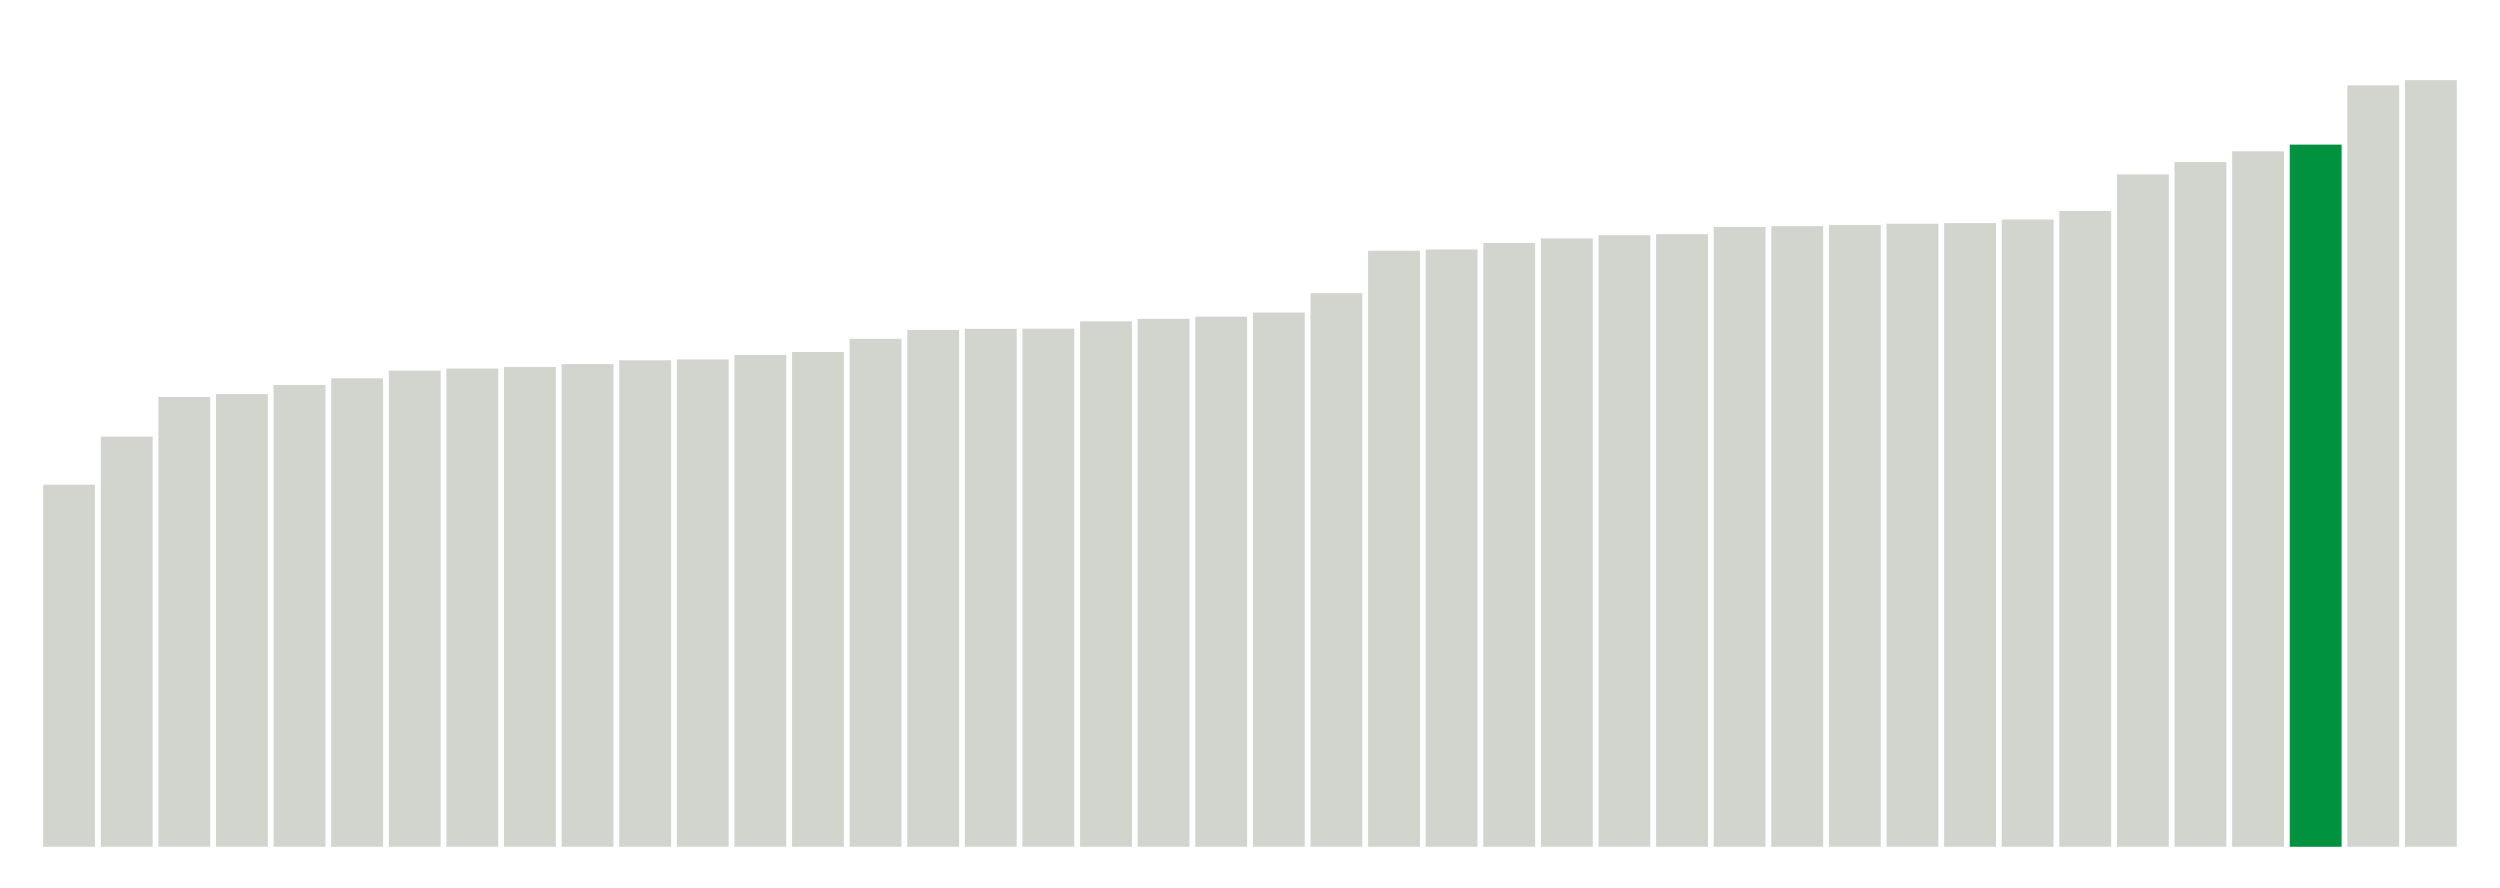
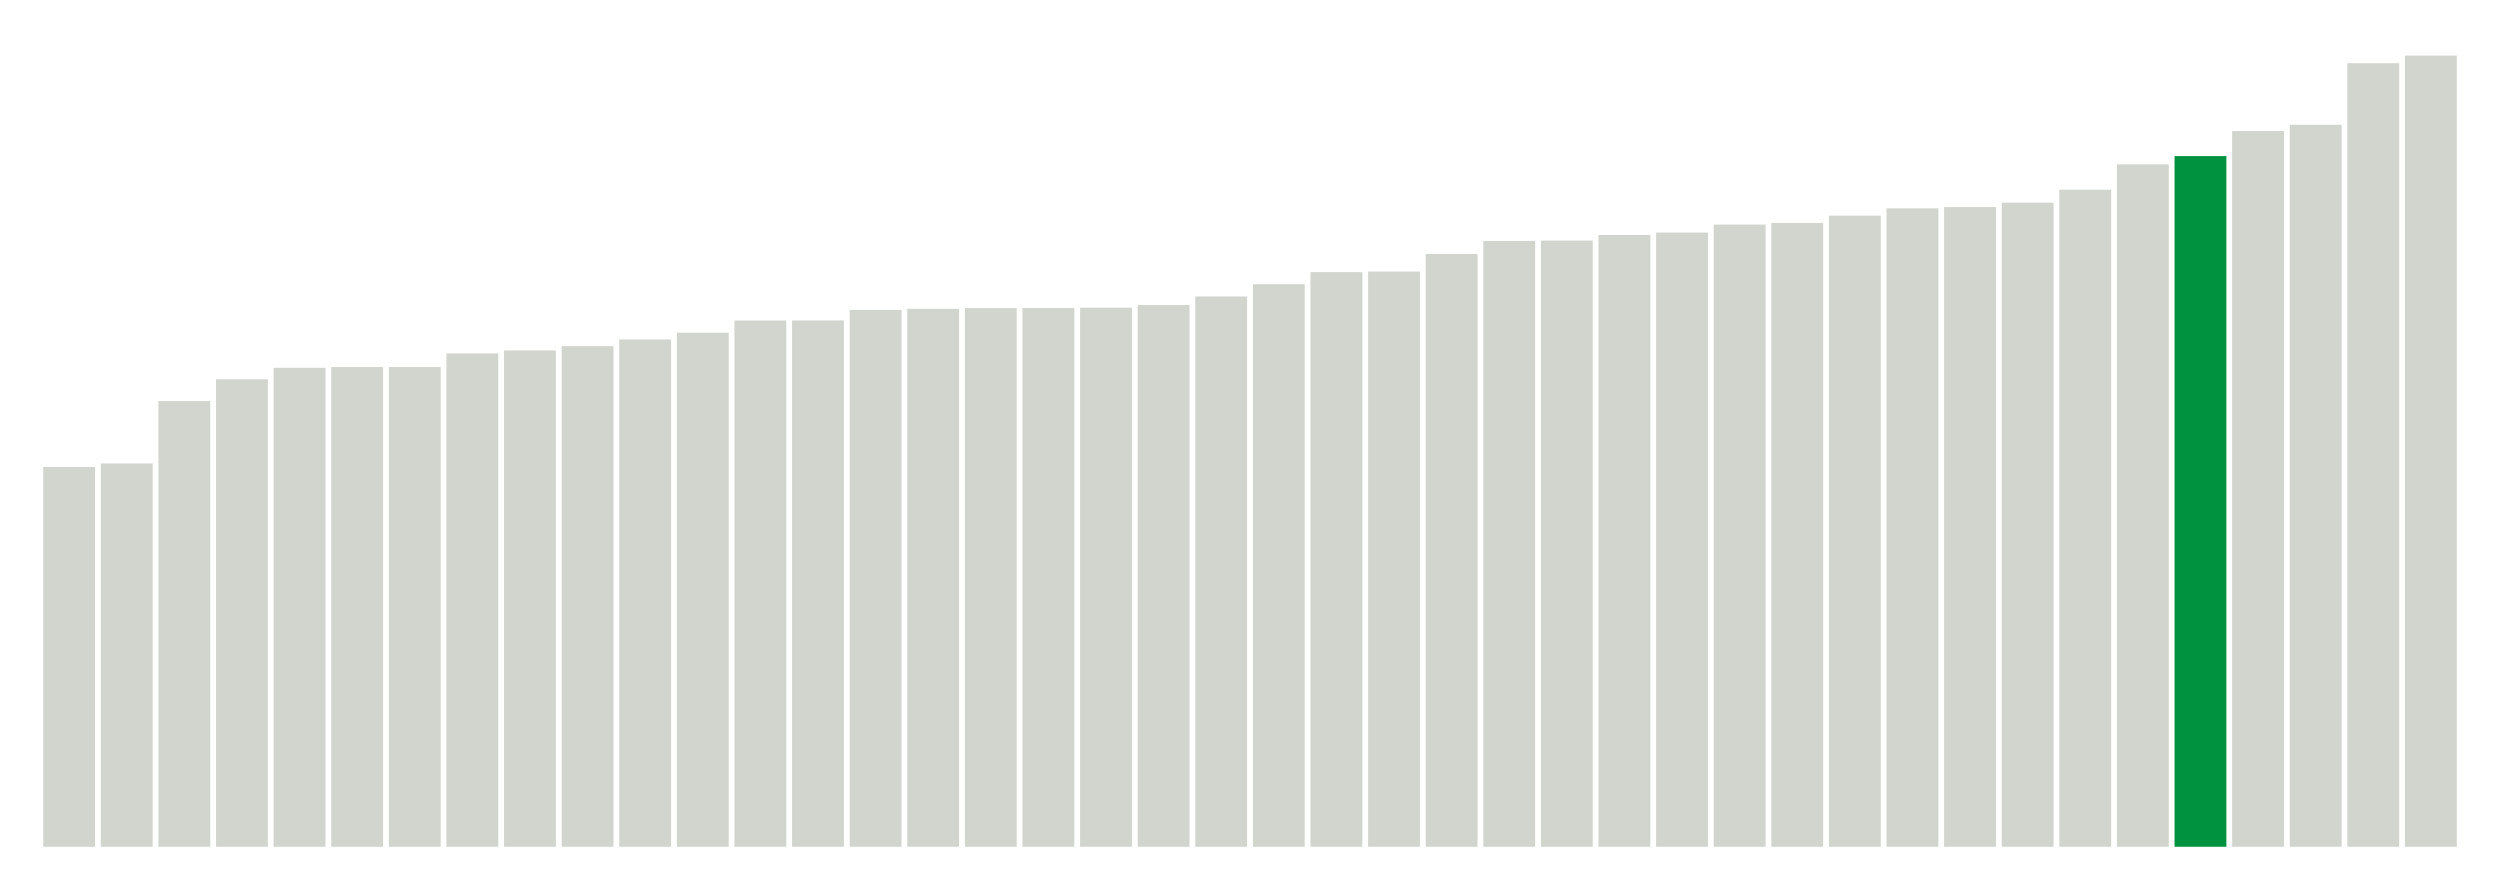
<svg xmlns="http://www.w3.org/2000/svg" version="1.1" class="marks" width="310" height="110">
  <g fill="none" stroke-miterlimit="10" transform="translate(5,5)">
    <g class="mark-group role-frame root" role="graphics-object" aria-roledescription="group mark container">
      <g transform="translate(0,0)">
        <path class="background" aria-hidden="true" d="M0,0h300v100h-300Z" stroke="#ddd" stroke-width="0" />
        <g>
          <g class="mark-rect role-mark marks" role="graphics-symbol" aria-roledescription="rect mark container">
-             <path d="M0.357,55.102h6.429v44.898h-6.429Z" fill="#D2D4CE" />
-             <path d="M7.5,49.147h6.429v50.853h-6.429Z" fill="#D2D4CE" />
-             <path d="M14.643,44.217h6.429v55.783h-6.429Z" fill="#D2D4CE" />
-             <path d="M21.786,43.868h6.429v56.132h-6.429Z" fill="#D2D4CE" />
-             <path d="M28.929,42.736h6.429v57.264h-6.429Z" fill="#D2D4CE" />
-             <path d="M36.071,41.908h6.429v58.092h-6.429Z" fill="#D2D4CE" />
-             <path d="M43.214,40.963h6.429v59.037h-6.429Z" fill="#D2D4CE" />
-             <path d="M50.357,40.7h6.429v59.3h-6.429Z" fill="#D2D4CE" />
-             <path d="M57.5,40.504h6.429v59.496h-6.429Z" fill="#D2D4CE" />
-             <path d="M64.643,40.152h6.429v59.848h-6.429Z" fill="#D2D4CE" />
-             <path d="M71.786,39.677h6.429v60.323h-6.429Z" fill="#D2D4CE" />
-             <path d="M78.929,39.568h6.429v60.432h-6.429Z" fill="#D2D4CE" />
-             <path d="M86.071,39.012h6.429v60.988h-6.429Z" fill="#D2D4CE" />
-             <path d="M93.214,38.647h6.429v61.353h-6.429Z" fill="#D2D4CE" />
-             <path d="M100.357,37.014h6.429v62.986h-6.429Z" fill="#D2D4CE" />
-             <path d="M107.5,35.917h6.429v64.083h-6.429Z" fill="#D2D4CE" />
-             <path d="M114.643,35.774h6.429v64.226h-6.429Z" fill="#D2D4CE" />
-             <path d="M121.786,35.757h6.429v64.243h-6.429Z" fill="#D2D4CE" />
-             <path d="M128.929,34.844h6.429v65.156h-6.429Z" fill="#D2D4CE" />
-             <path d="M136.071,34.536h6.429v65.464h-6.429Z" fill="#D2D4CE" />
-             <path d="M143.214,34.266h6.429v65.734h-6.429Z" fill="#D2D4CE" />
-             <path d="M150.357,33.76h6.429v66.24h-6.429Z" fill="#D2D4CE" />
-             <path d="M157.5,31.353h6.429v68.647h-6.429Z" fill="#D2D4CE" />
-             <path d="M164.643,26.094h6.429v73.906h-6.429Z" fill="#D2D4CE" />
-             <path d="M171.786,25.941h6.429v74.059h-6.429Z" fill="#D2D4CE" />
-             <path d="M178.929,25.129h6.429v74.871h-6.429Z" fill="#D2D4CE" />
-             <path d="M186.071,24.565h6.429v75.435h-6.429Z" fill="#D2D4CE" />
-             <path d="M193.214,24.165h6.429v75.835h-6.429Z" fill="#D2D4CE" />
-             <path d="M200.357,24.038h6.429v75.962h-6.429Z" fill="#D2D4CE" />
-             <path d="M207.5,23.136h6.429v76.864h-6.429Z" fill="#D2D4CE" />
-             <path d="M214.643,23.042h6.429v76.958h-6.429Z" fill="#D2D4CE" />
-             <path d="M221.786,22.893h6.429v77.107h-6.429Z" fill="#D2D4CE" />
-             <path d="M228.929,22.742h6.429v77.258h-6.429Z" fill="#D2D4CE" />
-             <path d="M236.071,22.663h6.429v77.337h-6.429Z" fill="#D2D4CE" />
-             <path d="M243.214,22.223h6.429v77.777h-6.429Z" fill="#D2D4CE" />
-             <path d="M250.357,21.156h6.429v78.844h-6.429Z" fill="#D2D4CE" />
-             <path d="M257.5,16.63h6.429v83.37h-6.429Z" fill="#D2D4CE" />
-             <path d="M264.643,15.097h6.429v84.903h-6.429Z" fill="#D2D4CE" />
-             <path d="M271.786,13.762h6.429v86.238h-6.429Z" fill="#D2D4CE" />
-             <path d="M278.929,12.933h6.429v87.067h-6.429Z" fill="#00923E" />
-             <path d="M286.071,5.584h6.429v94.416h-6.429Z" fill="#D2D4CE" />
-             <path d="M293.214,4.938h6.429v95.062h-6.429Z" fill="#D2D4CE" />
+             <path d="M0.357,52.904h6.429v47.096h-6.429Z" fill="#D2D4CE" />
+             <path d="M7.5,52.471h6.429v47.529h-6.429Z" fill="#D2D4CE" />
+             <path d="M14.643,44.73h6.429v55.27h-6.429Z" fill="#D2D4CE" />
+             <path d="M21.786,42.032h6.429v57.968h-6.429Z" fill="#D2D4CE" />
+             <path d="M28.929,40.609h6.429v59.391h-6.429Z" fill="#D2D4CE" />
+             <path d="M36.071,40.51h6.429v59.49h-6.429Z" fill="#D2D4CE" />
+             <path d="M43.214,40.505h6.429v59.495h-6.429Z" fill="#D2D4CE" />
+             <path d="M50.357,38.819h6.429v61.181h-6.429Z" fill="#D2D4CE" />
+             <path d="M57.5,38.457h6.429v61.543h-6.429Z" fill="#D2D4CE" />
+             <path d="M64.643,37.921h6.429v62.079h-6.429Z" fill="#D2D4CE" />
+             <path d="M71.786,37.095h6.429v62.905h-6.429Z" fill="#D2D4CE" />
+             <path d="M78.929,36.253h6.429v63.747h-6.429Z" fill="#D2D4CE" />
+             <path d="M86.071,34.747h6.429v65.253h-6.429Z" fill="#D2D4CE" />
+             <path d="M93.214,34.74h6.429v65.26h-6.429Z" fill="#D2D4CE" />
+             <path d="M100.357,33.425h6.429v66.575h-6.429Z" fill="#D2D4CE" />
+             <path d="M107.5,33.294h6.429v66.706h-6.429Z" fill="#D2D4CE" />
+             <path d="M114.643,33.201h6.429v66.799h-6.429Z" fill="#D2D4CE" />
+             <path d="M121.786,33.189h6.429v66.811h-6.429Z" fill="#D2D4CE" />
+             <path d="M128.929,33.15h6.429v66.85h-6.429Z" fill="#D2D4CE" />
+             <path d="M136.071,32.825h6.429v67.175h-6.429Z" fill="#D2D4CE" />
+             <path d="M143.214,31.765h6.429v68.235h-6.429Z" fill="#D2D4CE" />
+             <path d="M150.357,30.244h6.429v69.756h-6.429Z" fill="#D2D4CE" />
+             <path d="M157.5,28.745h6.429v71.255h-6.429Z" fill="#D2D4CE" />
+             <path d="M164.643,28.672h6.429v71.328h-6.429Z" fill="#D2D4CE" />
+             <path d="M171.786,26.492h6.429v73.508h-6.429Z" fill="#D2D4CE" />
+             <path d="M178.929,24.879h6.429v75.121h-6.429Z" fill="#D2D4CE" />
+             <path d="M186.071,24.833h6.429v75.167h-6.429Z" fill="#D2D4CE" />
+             <path d="M193.214,24.139h6.429v75.861h-6.429Z" fill="#D2D4CE" />
+             <path d="M200.357,23.839h6.429v76.161h-6.429Z" fill="#D2D4CE" />
+             <path d="M207.5,22.847h6.429v77.153h-6.429Z" fill="#D2D4CE" />
+             <path d="M214.643,22.647h6.429v77.353h-6.429Z" fill="#D2D4CE" />
+             <path d="M221.786,21.743h6.429v78.257h-6.429Z" fill="#D2D4CE" />
+             <path d="M228.929,20.832h6.429v79.168h-6.429Z" fill="#D2D4CE" />
+             <path d="M236.071,20.673h6.429v79.327h-6.429Z" fill="#D2D4CE" />
+             <path d="M243.214,20.13h6.429v79.87h-6.429Z" fill="#D2D4CE" />
+             <path d="M250.357,18.53h6.429v81.47h-6.429Z" fill="#D2D4CE" />
+             <path d="M257.5,15.386h6.429v84.614h-6.429Z" fill="#D2D4CE" />
+             <path d="M264.643,14.355h6.429v85.645h-6.429Z" fill="#00923E" />
+             <path d="M271.786,11.249h6.429v88.751h-6.429Z" fill="#D2D4CE" />
+             <path d="M278.929,10.473h6.429v89.527h-6.429Z" fill="#D2D4CE" />
+             <path d="M286.071,2.84h6.429v97.16h-6.429Z" fill="#D2D4CE" />
+             <path d="M293.214,1.897h6.429v98.103h-6.429Z" fill="#D2D4CE" />
          </g>
        </g>
        <path class="foreground" aria-hidden="true" d="" display="none" />
      </g>
    </g>
  </g>
</svg>
